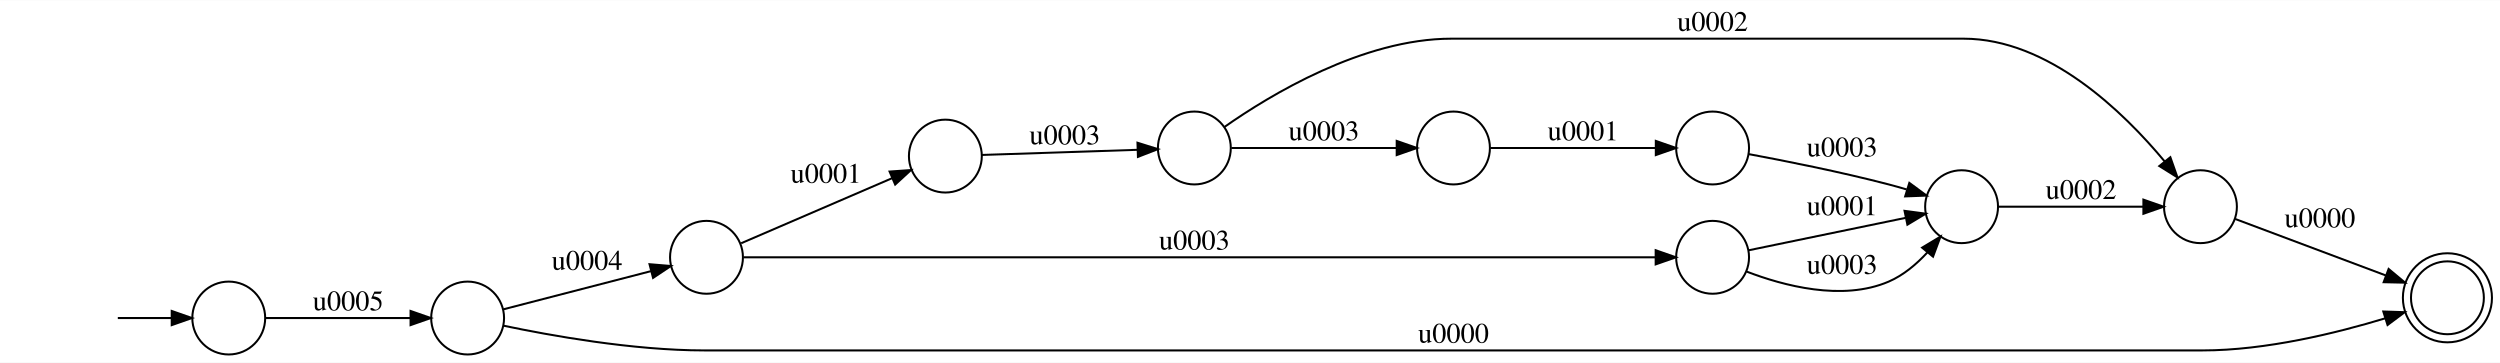
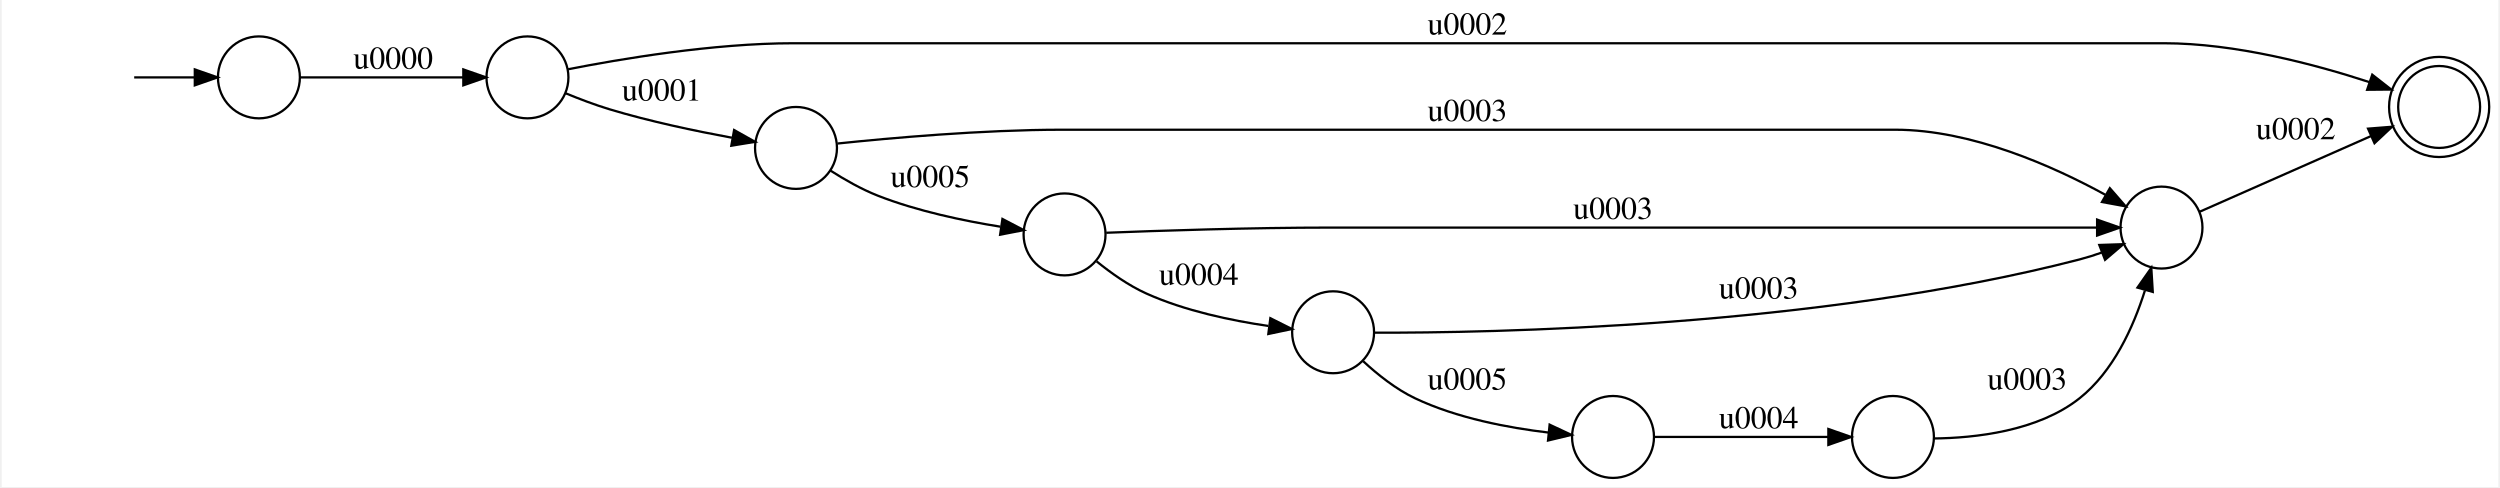
- <svg xmlns="http://www.w3.org/2000/svg" width="1647px" height="239px" viewBox="0.00 0.00 1235.00 179.00">
-   <g id="graph0" class="graph" transform="scale(1.000023 1.000023) rotate(0) translate(4 175)">
-     <polygon fill="white" stroke="none" points="-4,4 -4,-175 1231,-175 1231,4 -4,4" />
+ <svg xmlns="http://www.w3.org/2000/svg" width="1463px" height="285px" viewBox="0.00 0.00 1097.00 214.00">
+   <g id="graph0" class="graph" transform="scale(1.000023 1.000023) rotate(0) translate(4 210)">
+     <polygon fill="white" stroke="none" points="-4,4 -4,-210 1093,-210 1093,4 -4,4" />
    <g id="node1" class="node">
-       <ellipse fill="none" stroke="black" cx="109" cy="-18" rx="18" ry="18" />
+       <ellipse fill="none" stroke="black" cx="109" cy="-176" rx="18" ry="18" />
    </g>
    <g id="node2" class="node">
-       <ellipse fill="none" stroke="black" cx="227" cy="-18" rx="18" ry="18" />
+       <ellipse fill="none" stroke="black" cx="227" cy="-176" rx="18" ry="18" />
    </g>
    <g id="edge1" class="edge">
-       <path fill="none" stroke="black" d="M127.116,-18C145.964,-18 176.531,-18 198.696,-18" />
-       <polygon fill="black" stroke="black" points="198.814,-21.5 208.814,-18 198.814,-14.5 198.814,-21.5" />
-       <text text-anchor="middle" x="168" y="-21.8" font-family="Times,serif" font-size="14.00">u0005</text>
+       <path fill="none" stroke="black" d="M127.116,-176C145.964,-176 176.531,-176 198.696,-176" />
+       <polygon fill="black" stroke="black" points="198.814,-179.5 208.814,-176 198.814,-172.5 198.814,-179.5" />
+       <text text-anchor="middle" x="168" y="-179.8" font-family="Times,serif" font-size="14.00">u0000</text>
    </g>
    <g id="node3" class="node">
-       <ellipse fill="none" stroke="black" cx="345" cy="-48" rx="18" ry="18" />
+       <ellipse fill="none" stroke="black" cx="1067" cy="-163" rx="18" ry="18" />
+       <ellipse fill="none" stroke="black" cx="1067" cy="-163" rx="22" ry="22" />
    </g>
    <g id="edge2" class="edge">
-       <path fill="none" stroke="black" d="M244.62,-22.298C263.657,-27.222 295.103,-35.354 317.523,-41.153" />
-       <polygon fill="black" stroke="black" points="316.853,-44.594 327.411,-43.71 318.606,-37.817 316.853,-44.594" />
-       <text text-anchor="middle" x="286" y="-41.8" font-family="Times,serif" font-size="14.00">u0004</text>
+       <path fill="none" stroke="black" d="M244.817,-179.555C267.305,-183.99 308.464,-191 344,-191 344,-191 344,-191 946,-191 977.448,-191 1012.35,-181.768 1036.36,-173.906" />
+       <polygon fill="black" stroke="black" points="1037.61,-177.18 1045.95,-170.651 1035.36,-170.552 1037.61,-177.18" />
+       <text text-anchor="middle" x="640" y="-194.8" font-family="Times,serif" font-size="14.00">u0002</text>
+     </g>
+     <g id="node4" class="node">
+       <ellipse fill="none" stroke="black" cx="345" cy="-145" rx="18" ry="18" />
+     </g>
+     <g id="edge3" class="edge">
+       <path fill="none" stroke="black" d="M243.822,-168.994C249.756,-166.547 256.61,-163.932 263,-162 280.656,-156.66 300.973,-152.401 316.843,-149.481" />
+       <polygon fill="black" stroke="black" points="317.795,-152.867 327.031,-147.677 316.574,-145.974 317.795,-152.867" />
+       <text text-anchor="middle" x="286" y="-165.8" font-family="Times,serif" font-size="14.00">u0001</text>
+     </g>
+     <g id="node5" class="node">
+       <ellipse fill="none" stroke="black" cx="945" cy="-110" rx="18" ry="18" />
+     </g>
+     <g id="edge4" class="edge">
+       <path fill="none" stroke="black" d="M363.269,-146.937C385.909,-149.304 426.875,-153 462,-153 462,-153 462,-153 828,-153 861.64,-153 897.538,-136.904 920.339,-124.408" />
+       <polygon fill="black" stroke="black" points="922.303,-127.317 929.264,-119.33 918.842,-121.233 922.303,-127.317" />
+       <text text-anchor="middle" x="640" y="-156.8" font-family="Times,serif" font-size="14.00">u0003</text>
+     </g>
+     <g id="node6" class="node">
+       <ellipse fill="none" stroke="black" cx="463" cy="-107" rx="18" ry="18" />
+     </g>
+     <g id="edge5" class="edge">
+       <path fill="none" stroke="black" d="M360.086,-135.076C366.26,-131.123 373.743,-126.845 381,-124 398.282,-117.224 418.749,-112.958 434.786,-110.394" />
+       <polygon fill="black" stroke="black" points="435.701,-113.797 445.086,-108.881 434.684,-106.871 435.701,-113.797" />
+       <text text-anchor="middle" x="404" y="-127.8" font-family="Times,serif" font-size="14.00">u0005</text>
+     </g>
+     <g id="edge6" class="edge">
+       <path fill="none" stroke="black" d="M961.688,-116.929C980.784,-125.363 1013.41,-139.773 1037.1,-150.236" />
+       <polygon fill="black" stroke="black" points="1035.76,-153.471 1046.32,-154.309 1038.59,-147.067 1035.76,-153.471" />
+       <text text-anchor="middle" x="1004" y="-148.8" font-family="Times,serif" font-size="14.00">u0002</text>
+     </g>
+     <g id="edge8" class="edge">
+       <path fill="none" stroke="black" d="M481.291,-107.726C503.955,-108.614 544.947,-110 580,-110 580,-110 580,-110 828,-110 858.251,-110 892.939,-110 916.442,-110" />
+       <polygon fill="black" stroke="black" points="916.706,-113.5 926.705,-110 916.705,-106.5 916.706,-113.5" />
+       <text text-anchor="middle" x="704" y="-113.8" font-family="Times,serif" font-size="14.00">u0003</text>
    </g>
    <g id="node7" class="node">
-       <ellipse fill="none" stroke="black" cx="1205" cy="-28" rx="18" ry="18" />
-       <ellipse fill="none" stroke="black" cx="1205" cy="-28" rx="22" ry="22" />
+       <ellipse fill="none" stroke="black" cx="581" cy="-64" rx="18" ry="18" />
    </g>
-     <g id="edge3" class="edge">
-       <path fill="none" stroke="black" d="M244.805,-14.208C267.28,-9.477 308.423,-2 344,-2 344,-2 344,-2 1084,-2 1115.34,-2 1150.25,-10.573 1174.3,-17.873" />
-       <polygon fill="black" stroke="black" points="1173.32,-21.231 1183.9,-20.895 1175.42,-14.554 1173.32,-21.231" />
-       <text text-anchor="middle" x="714" y="-5.8" font-family="Times,serif" font-size="14.00">u0000</text>
+     <g id="edge7" class="edge">
+       <path fill="none" stroke="black" d="M477.096,-95.145C483.33,-90.085 491.131,-84.541 499,-81 515.928,-73.382 536.398,-69.123 552.525,-66.774" />
+       <polygon fill="black" stroke="black" points="553.429,-70.186 562.899,-65.434 552.533,-63.244 553.429,-70.186" />
+       <text text-anchor="middle" x="522" y="-84.8" font-family="Times,serif" font-size="14.00">u0004</text>
    </g>
-     <g id="node4" class="node">
-       <ellipse fill="none" stroke="black" cx="842" cy="-48" rx="18" ry="18" />
-     </g>
-     <g id="edge4" class="edge">
-       <path fill="none" stroke="black" d="M363.295,-48C385.962,-48 426.958,-48 462,-48 462,-48 462,-48 715,-48 749.07,-48 788.323,-48 813.841,-48" />
-       <polygon fill="black" stroke="black" points="813.881,-51.5 823.881,-48 813.881,-44.5 813.881,-51.5" />
-       <text text-anchor="middle" x="586" y="-51.8" font-family="Times,serif" font-size="14.00">u0003</text>
+     <g id="edge9" class="edge">
+       <path fill="none" stroke="black" d="M599.349,-63.817C648.672,-63.694 793.592,-66.104 909,-96 912.231,-96.837 915.564,-97.896 918.829,-99.056" />
+       <polygon fill="black" stroke="black" points="917.668,-102.359 928.257,-102.714 920.2,-95.833 917.668,-102.359" />
+       <text text-anchor="middle" x="768" y="-78.8" font-family="Times,serif" font-size="14.00">u0003</text>
    </g>
    <g id="node8" class="node">
-       <ellipse fill="none" stroke="black" cx="463" cy="-98" rx="18" ry="18" />
+       <ellipse fill="none" stroke="black" cx="704" cy="-18" rx="18" ry="18" />
    </g>
-     <g id="edge5" class="edge">
-       <path fill="none" stroke="black" d="M362.129,-54.952C381.435,-63.273 413.992,-77.307 436.666,-87.08" />
-       <polygon fill="black" stroke="black" points="435.439,-90.362 446.008,-91.107 438.21,-83.934 435.439,-90.362" />
-       <text text-anchor="middle" x="404" y="-84.8" font-family="Times,serif" font-size="14.00">u0001</text>
-     </g>
-     <g id="node5" class="node">
-       <ellipse fill="none" stroke="black" cx="965" cy="-73" rx="18" ry="18" />
-     </g>
-     <g id="edge6" class="edge">
-       <path fill="none" stroke="black" d="M858.892,-40.924C876.678,-34.087 906.015,-26.103 929,-36 936.258,-39.125 942.715,-44.578 948.044,-50.352" />
-       <polygon fill="black" stroke="black" points="945.505,-52.774 954.583,-58.237 950.894,-48.306 945.505,-52.774" />
-       <text text-anchor="middle" x="906" y="-39.8" font-family="Times,serif" font-size="14.00">u0003</text>
-     </g>
-     <g id="edge7" class="edge">
-       <path fill="none" stroke="black" d="M859.825,-51.476C879.872,-55.618 913.618,-62.59 937.255,-67.474" />
-       <polygon fill="black" stroke="black" points="936.817,-70.957 947.318,-69.553 938.233,-64.102 936.817,-70.957" />
-       <text text-anchor="middle" x="906" y="-68.8" font-family="Times,serif" font-size="14.00">u0001</text>
-     </g>
-     <g id="node6" class="node">
-       <ellipse fill="none" stroke="black" cx="1083" cy="-73" rx="18" ry="18" />
-     </g>
-     <g id="edge8" class="edge">
-       <path fill="none" stroke="black" d="M983.116,-73C1001.96,-73 1032.53,-73 1054.7,-73" />
-       <polygon fill="black" stroke="black" points="1054.81,-76.5 1064.81,-73 1054.81,-69.5 1054.81,-76.5" />
-       <text text-anchor="middle" x="1024" y="-76.8" font-family="Times,serif" font-size="14.00">u0002</text>
-     </g>
-     <g id="edge9" class="edge">
-       <path fill="none" stroke="black" d="M1100.18,-66.931C1119.22,-59.794 1151.18,-47.807 1174.62,-39.016" />
-       <polygon fill="black" stroke="black" points="1175.95,-42.256 1184.09,-35.467 1173.5,-35.701 1175.95,-42.256" />
-       <text text-anchor="middle" x="1142" y="-62.8" font-family="Times,serif" font-size="14.00">u0000</text>
+     <g id="edge10" class="edge">
+       <path fill="none" stroke="black" d="M594.215,-51.288C600.496,-45.47 608.589,-38.996 617,-35 635.442,-26.238 658.173,-21.991 675.633,-19.933" />
+       <polygon fill="black" stroke="black" points="676.139,-23.399 685.738,-18.913 675.437,-16.435 676.139,-23.399" />
+       <text text-anchor="middle" x="640" y="-38.8" font-family="Times,serif" font-size="14.00">u0005</text>
    </g>
    <g id="node9" class="node">
-       <ellipse fill="none" stroke="black" cx="586" cy="-102" rx="18" ry="18" />
+       <ellipse fill="none" stroke="black" cx="827" cy="-18" rx="18" ry="18" />
    </g>
-     <g id="edge10" class="edge">
-       <path fill="none" stroke="black" d="M481.08,-98.565C501.078,-99.226 534.454,-100.329 557.976,-101.107" />
-       <polygon fill="black" stroke="black" points="557.897,-104.606 568.007,-101.438 558.128,-97.61 557.897,-104.606" />
-       <text text-anchor="middle" x="522" y="-103.8" font-family="Times,serif" font-size="14.00">u0003</text>
+     <g id="edge11" class="edge">
+       <path fill="none" stroke="black" d="M722.08,-18C741.965,-18 775.077,-18 798.577,-18" />
+       <polygon fill="black" stroke="black" points="798.615,-21.5 808.615,-18 798.615,-14.5 798.615,-21.5" />
+       <text text-anchor="middle" x="768" y="-21.8" font-family="Times,serif" font-size="14.00">u0004</text>
    </g>
    <g id="edge12" class="edge">
-       <path fill="none" stroke="black" d="M600.902,-112.412C623.276,-128.104 669.209,-156 713,-156 713,-156 713,-156 966,-156 1007.83,-156 1044.96,-119.868 1065.38,-95.283" />
-       <polygon fill="black" stroke="black" points="1068.13,-97.451 1071.65,-87.457 1062.67,-93.075 1068.13,-97.451" />
-       <text text-anchor="middle" x="842" y="-159.8" font-family="Times,serif" font-size="14.00">u0002</text>
+       <path fill="none" stroke="black" d="M845.037,-17.338C862.829,-17.534 890.649,-20.446 909,-35 923.776,-46.719 932.601,-66.136 937.693,-82.276" />
+       <polygon fill="black" stroke="black" points="934.437,-83.625 940.525,-92.296 941.173,-81.721 934.437,-83.625" />
+       <text text-anchor="middle" x="886" y="-38.8" font-family="Times,serif" font-size="14.00">u0003</text>
    </g>
-     <g id="node10" class="node">
-       <ellipse fill="none" stroke="black" cx="714" cy="-102" rx="18" ry="18" />
-     </g>
-     <g id="edge11" class="edge">
-       <path fill="none" stroke="black" d="M604.256,-102C625.274,-102 661.031,-102 685.775,-102" />
-       <polygon fill="black" stroke="black" points="685.953,-105.5 695.953,-102 685.953,-98.5 685.953,-105.5" />
-       <text text-anchor="middle" x="650" y="-105.8" font-family="Times,serif" font-size="14.00">u0003</text>
-     </g>
-     <g id="node11" class="node">
-       <ellipse fill="none" stroke="black" cx="842" cy="-102" rx="18" ry="18" />
-     </g>
+     <g id="node10" class="node" />
    <g id="edge13" class="edge">
-       <path fill="none" stroke="black" d="M732.256,-102C753.274,-102 789.031,-102 813.775,-102" />
-       <polygon fill="black" stroke="black" points="813.953,-105.5 823.953,-102 813.953,-98.5 813.953,-105.5" />
-       <text text-anchor="middle" x="778" y="-105.8" font-family="Times,serif" font-size="14.00">u0001</text>
-     </g>
-     <g id="edge14" class="edge">
-       <path fill="none" stroke="black" d="M859.923,-98.967C877.349,-95.725 905.238,-90.205 929,-84 931.889,-83.246 934.893,-82.399 937.874,-81.519" />
-       <polygon fill="black" stroke="black" points="939.191,-84.775 947.715,-78.483 937.127,-78.086 939.191,-84.775" />
-       <text text-anchor="middle" x="906" y="-97.8" font-family="Times,serif" font-size="14.00">u0003</text>
-     </g>
-     <g id="node12" class="node" />
-     <g id="edge15" class="edge">
-       <path fill="none" stroke="black" d="M54.195,-18C62.654,-18 72.051,-18 80.595,-18" />
-       <polygon fill="black" stroke="black" points="80.826,-21.5 90.826,-18 80.826,-14.5 80.826,-21.5" />
+       <path fill="none" stroke="black" d="M54.195,-176C62.654,-176 72.051,-176 80.595,-176" />
+       <polygon fill="black" stroke="black" points="80.826,-179.5 90.826,-176 80.826,-172.5 80.826,-179.5" />
    </g>
  </g>
</svg>
